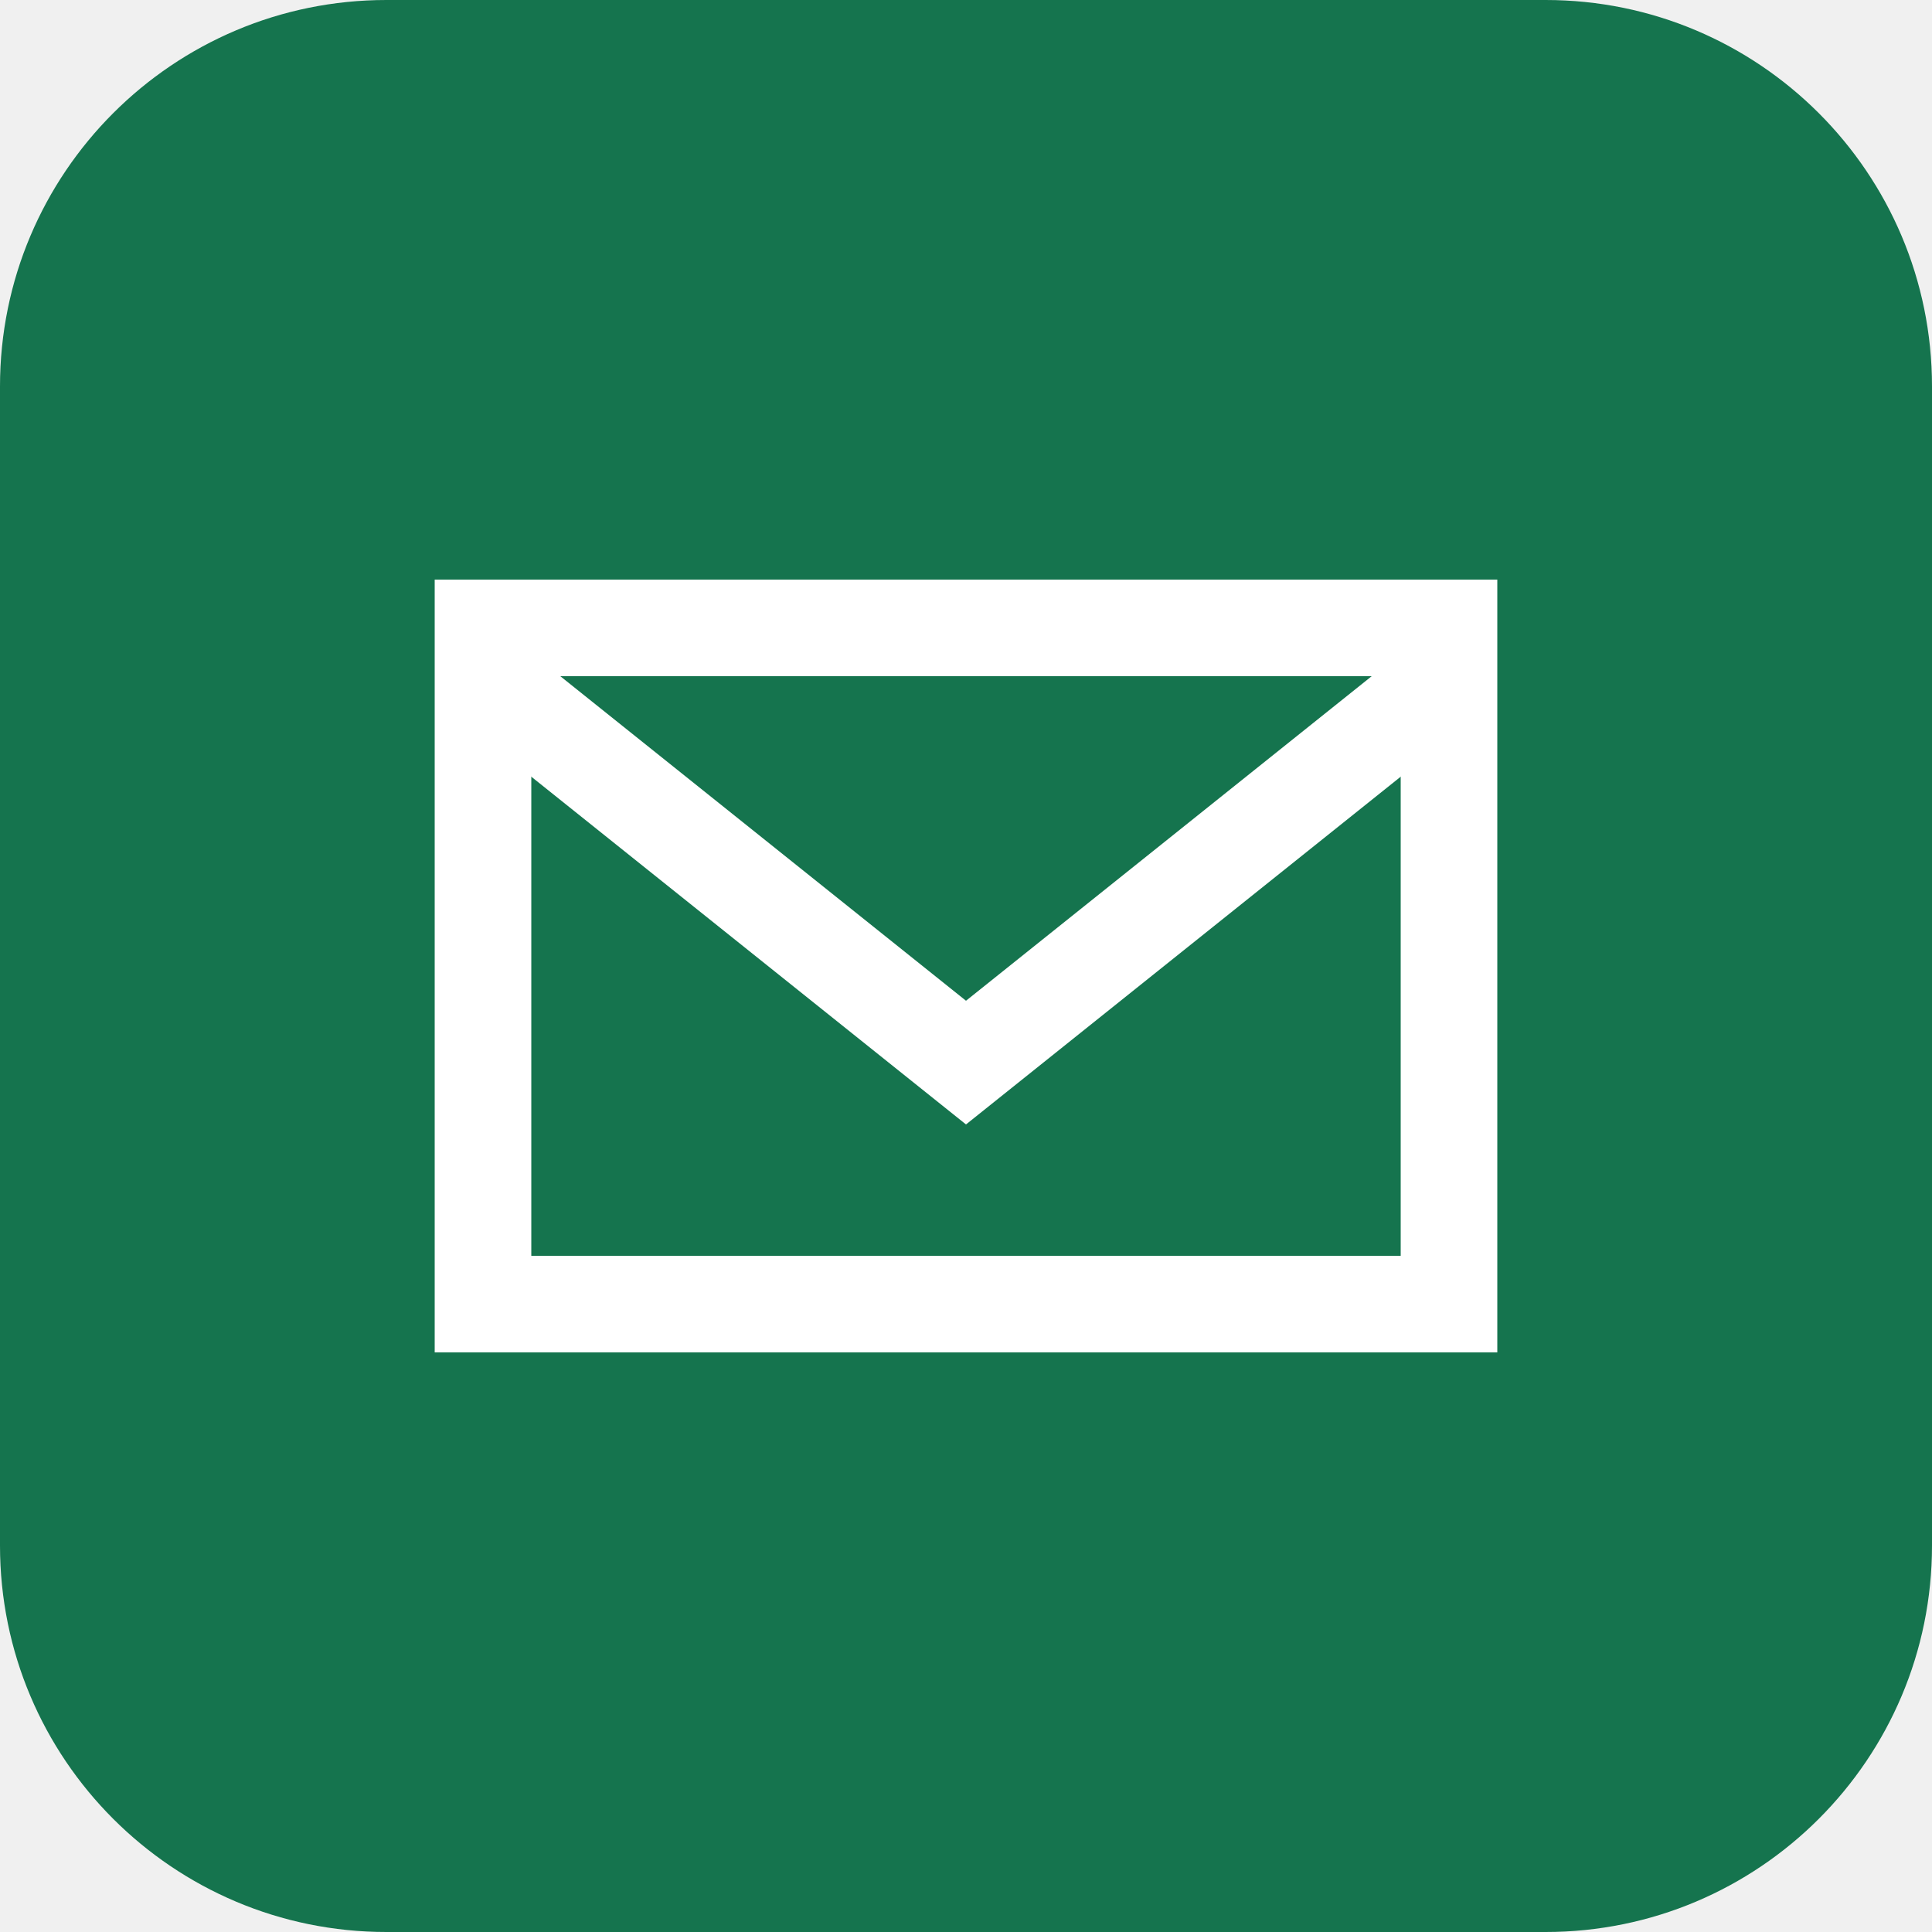
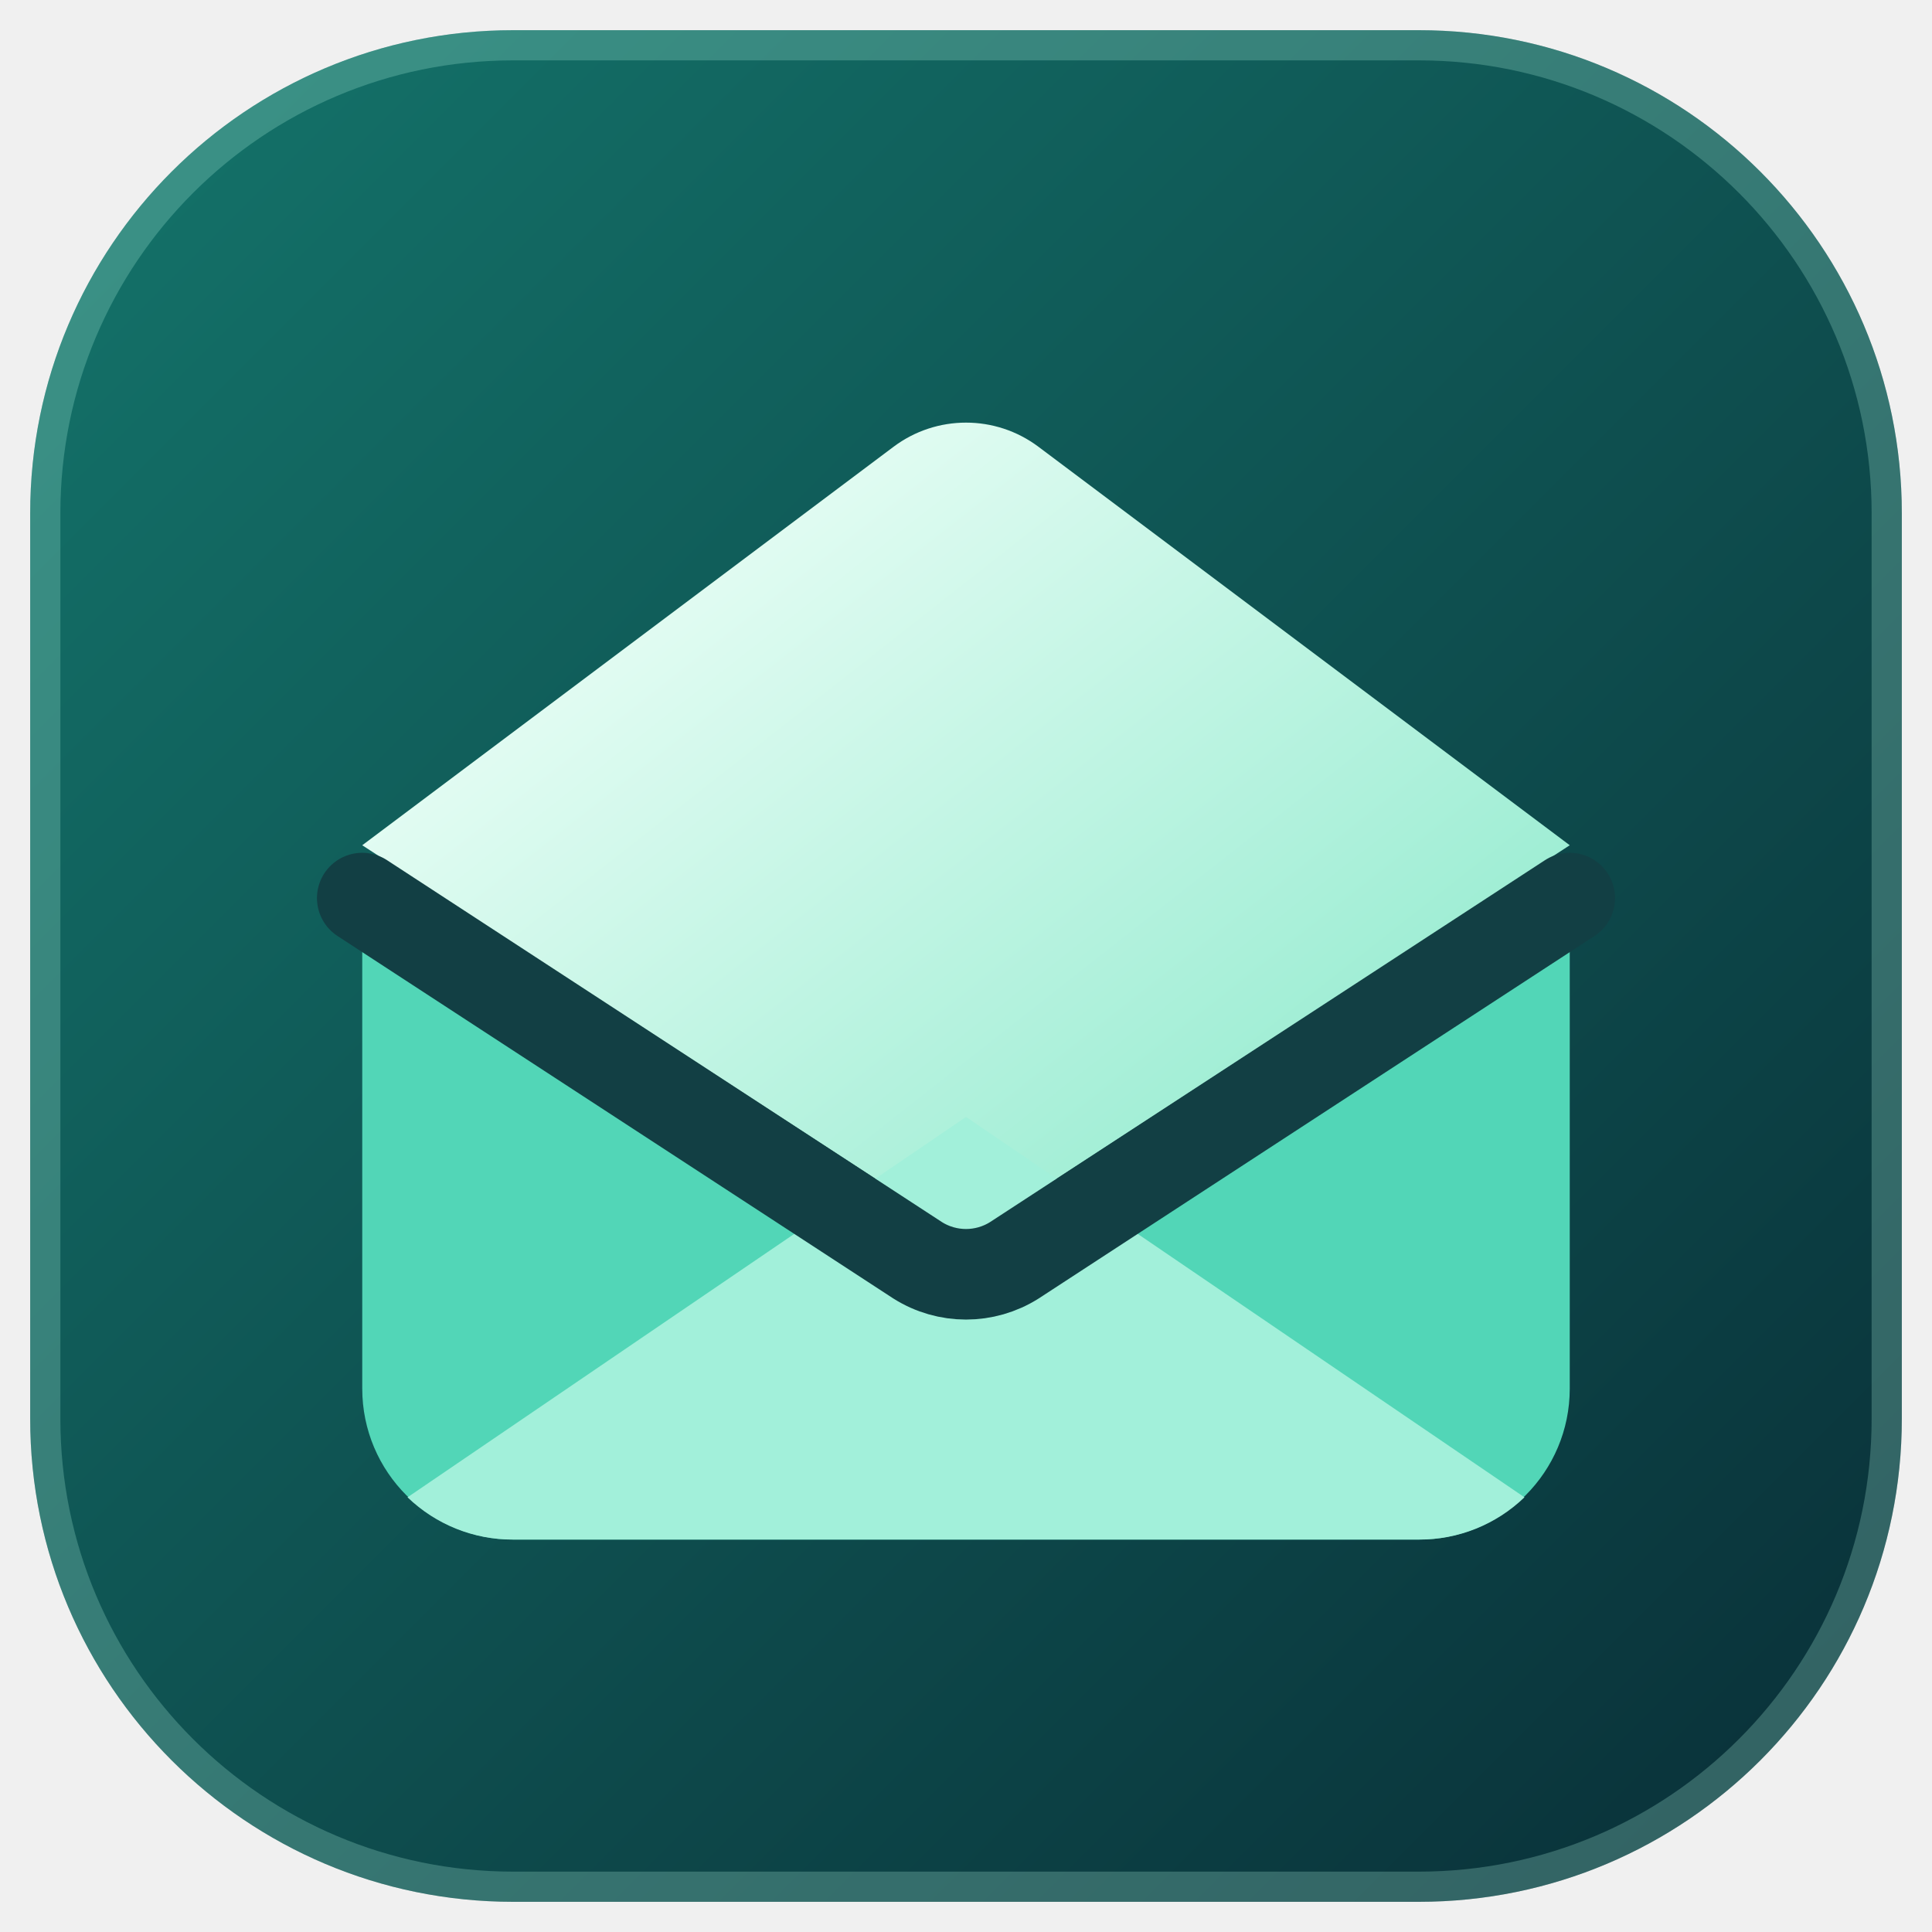
- <svg xmlns="http://www.w3.org/2000/svg" width="40" height="40" viewBox="0 0 40 40">
-   <rect width="40" height="40" rx="8" fill="#15744e" />
-   <path d="M10 13h20v14H10z" fill="none" stroke="white" stroke-width="2" />
-   <path d="m10 14 10 8 10-8" fill="none" stroke="white" stroke-width="2" />
+ <svg xmlns="http://www.w3.org/2000/svg" width="64" height="64" viewBox="0 0 64 64">
+   <defs>
+     <linearGradient id="tile" x1="0" y1="0" x2="64" y2="64" gradientUnits="userSpaceOnUse">
+       <stop stop-color="#14766c" />
+       <stop offset="1" stop-color="#092d36" />
+     </linearGradient>
+     <linearGradient id="paper" x1="20" y1="14" x2="42" y2="42" gradientUnits="userSpaceOnUse">
+       <stop stop-color="#f1fff9" />
+       <stop offset="1" stop-color="#93ebcf" />
+     </linearGradient>
+   </defs>
+   <rect x="1" y="1" width="62" height="62" rx="16" fill="url(#tile)" />
+   <rect x="1.5" y="1.5" width="61" height="61" rx="15.5" fill="none" stroke="#b0f5e0" stroke-opacity=".25" />
+   <path d="M12 28 29.6 14.8a4 4 0 0 1 4.8 0L52 28 32 41Z" fill="url(#paper)" />
+   <path d="M12 31.5 32 44.5 52 31.5V46a5 5 0 0 1-5 5H17a5 5 0 0 1-5-5Z" fill="#52d6b7" />
+   <path d="M13.5 49.6 32 37l18.5 12.6A5 5 0 0 1 47 51H17a5 5 0 0 1-3.5-1.4Z" fill="#a2f0da" />
+   <path d="m12 29.75 18.4 12a3 3 0 0 0 3.2 0L52 29.75" fill="none" stroke="#123f44" stroke-width="3" stroke-linecap="round" />
</svg>
